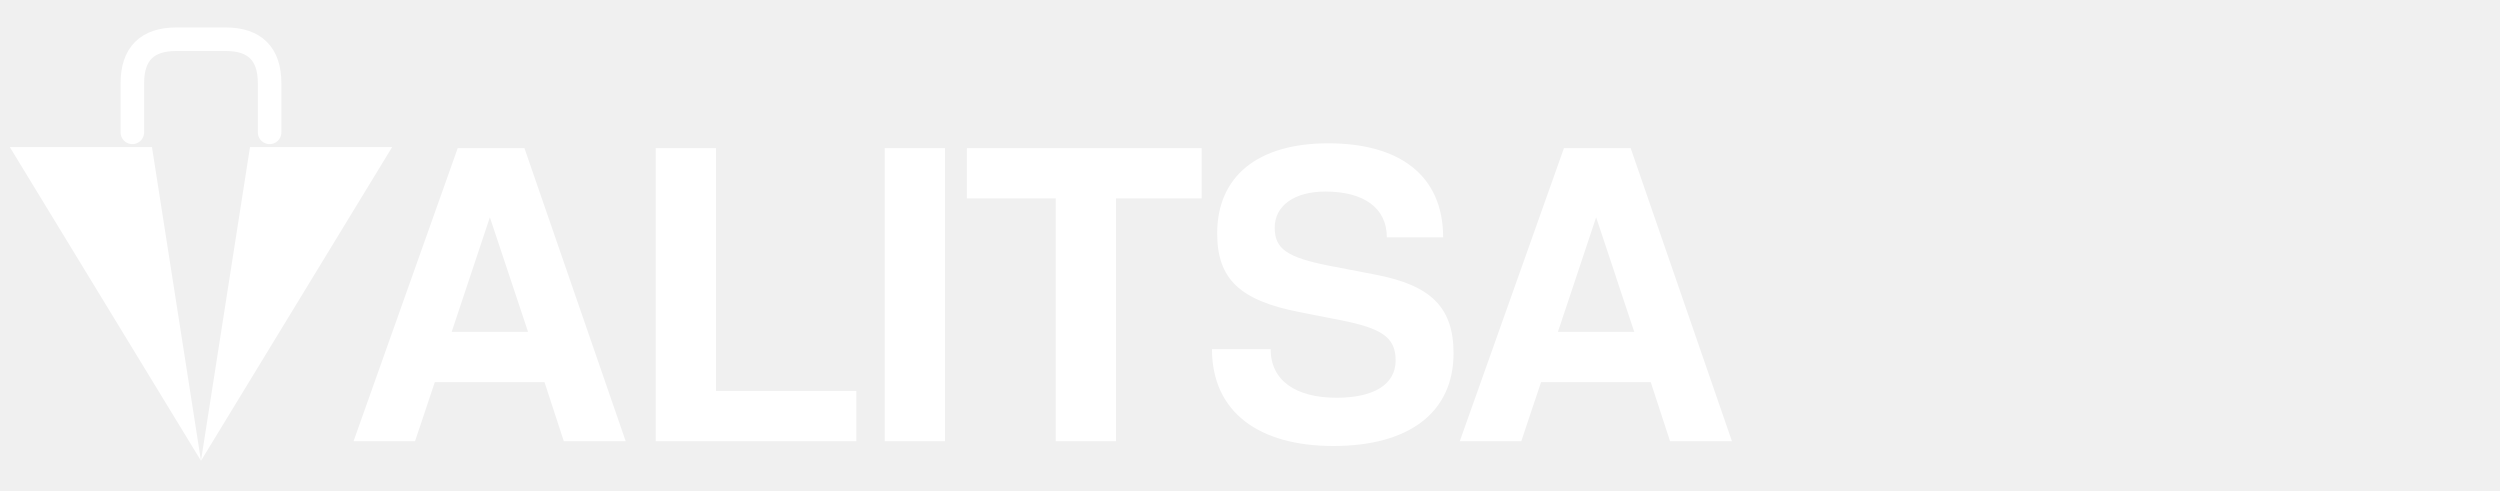
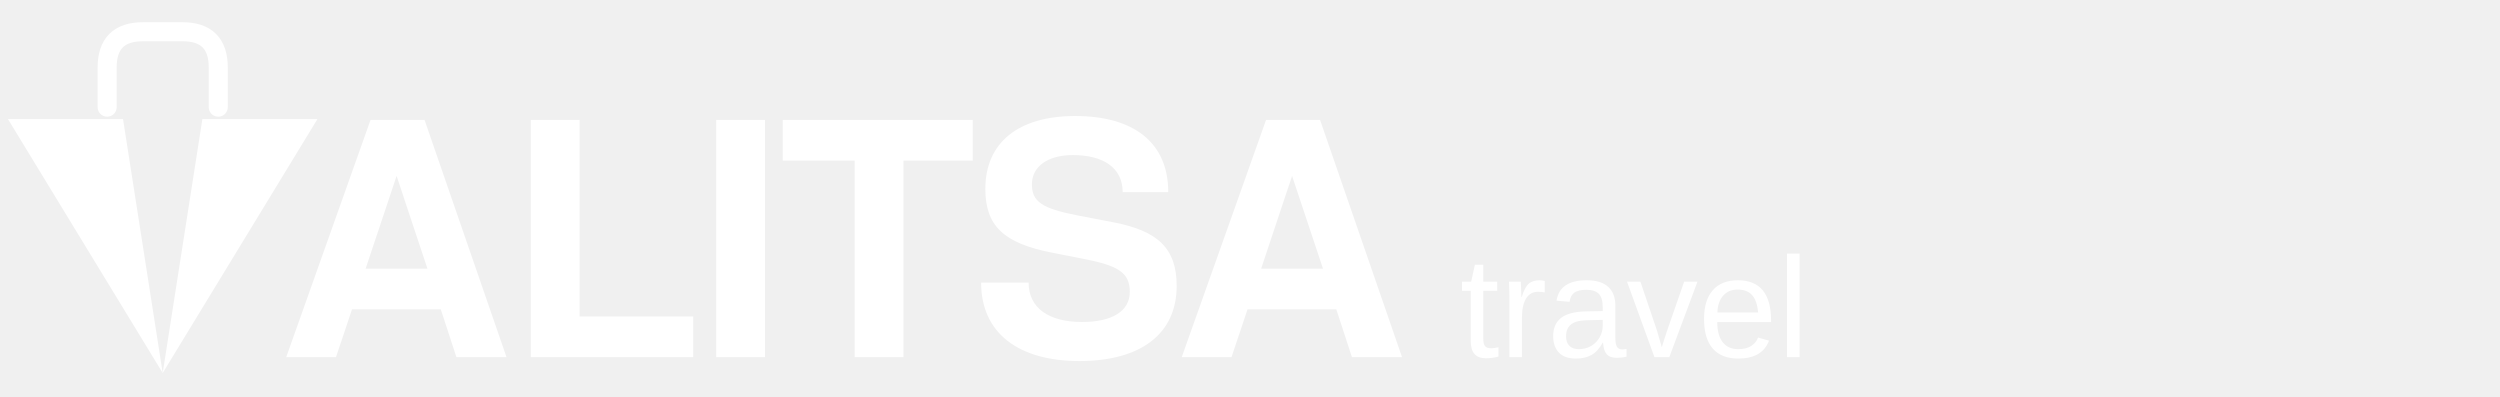
- <svg xmlns="http://www.w3.org/2000/svg" viewBox="0 0 510 100">
+ <svg xmlns="http://www.w3.org/2000/svg" viewBox="0 0 630 100">
  <path d="M27,27 L27,17 Q27,8 36,8 L46,8 Q55,8 55,17 L55,27" fill="none" stroke="#ffffff" stroke-width="4.8" stroke-linecap="round" stroke-linejoin="round" />
  <polygon points="2,30 31,30 41,94" fill="#ffffff" />
  <polygon points="80,30 51,30 41,94" fill="#ffffff" />
-   <text x="70" y="90" font-family="'Arial Black', Impact, 'Helvetica Neue', sans-serif" font-size="82" font-weight="900" fill="#ffffff" letter-spacing="-2">ALITSA</text>
+   <text x="70" y="90" fill="#ffffff">
+     <tspan font-family="'Arial Black', Impact, 'Helvetica Neue', sans-serif" font-size="82" font-weight="900" letter-spacing="-2">ALITSA</tspan>
+     <tspan dx="10" font-family="'Helvetica Neue', Arial, sans-serif" font-size="36" font-weight="500" letter-spacing="0">travel</tspan>
+   </text>
</svg>
